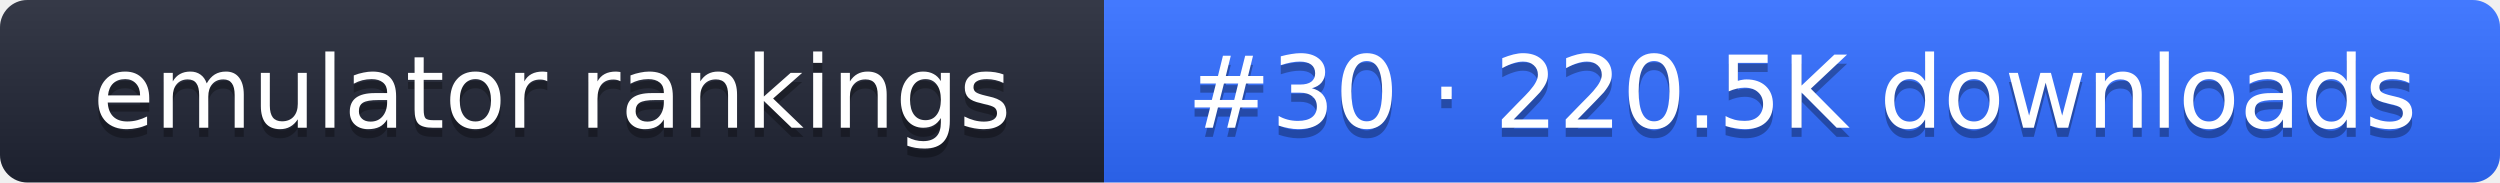
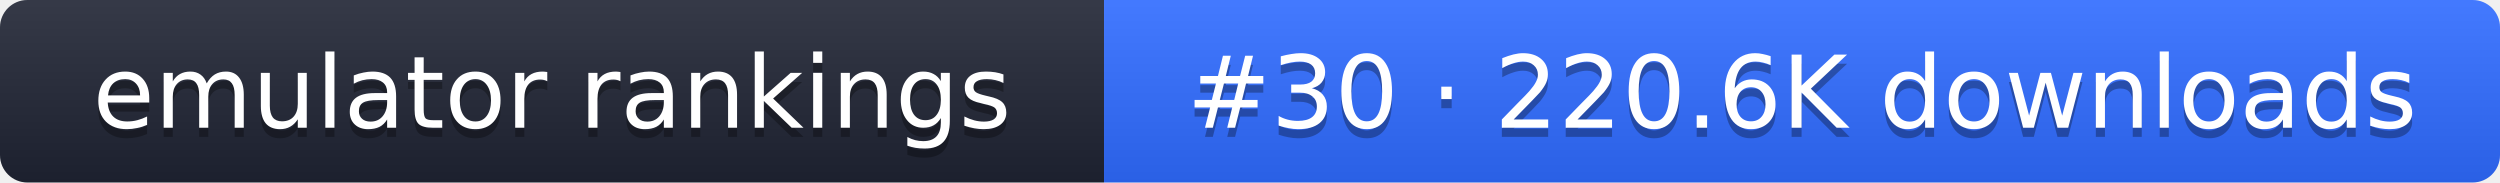
- <svg xmlns="http://www.w3.org/2000/svg" width="274" height="20" role="img" aria-label="emulator rankings: #30 · 220.5K downloads">
+ <svg xmlns="http://www.w3.org/2000/svg" width="274" height="20" role="img" aria-label="emulator rankings: #30 · 220.6K downloads">
  <linearGradient id="g" x2="0" y2="100%">
    <stop offset="0" stop-color="#fff" stop-opacity=".1" />
    <stop offset="1" stop-opacity=".1" />
  </linearGradient>
  <clipPath id="r">
    <rect width="274" height="20" rx="3" fill="#fff" />
  </clipPath>
  <g clip-path="url(#r)">
    <rect width="121" height="20" fill="#1f2433" />
    <rect x="121" width="153" height="20" fill="#2f6bff" />
    <rect width="274" height="20" fill="url(#g)" />
  </g>
  <g fill="#fff" text-anchor="middle" font-family="Verdana,DejaVu Sans,sans-serif" font-size="11">
    <text x="60.5" y="15" fill="#010101" fill-opacity=".3">emulator rankings</text>
    <text x="60.5" y="14">emulator rankings</text>
-     <text x="197.5" y="15" fill="#010101" fill-opacity=".3">#30 · 220.5K downloads</text>
-     <text x="197.5" y="14">#30 · 220.5K downloads</text>
+     <text x="197.5" y="15" fill="#010101" fill-opacity=".3">#30 · 220.6K downloads</text>
+     <text x="197.5" y="14">#30 · 220.6K downloads</text>
  </g>
</svg>
